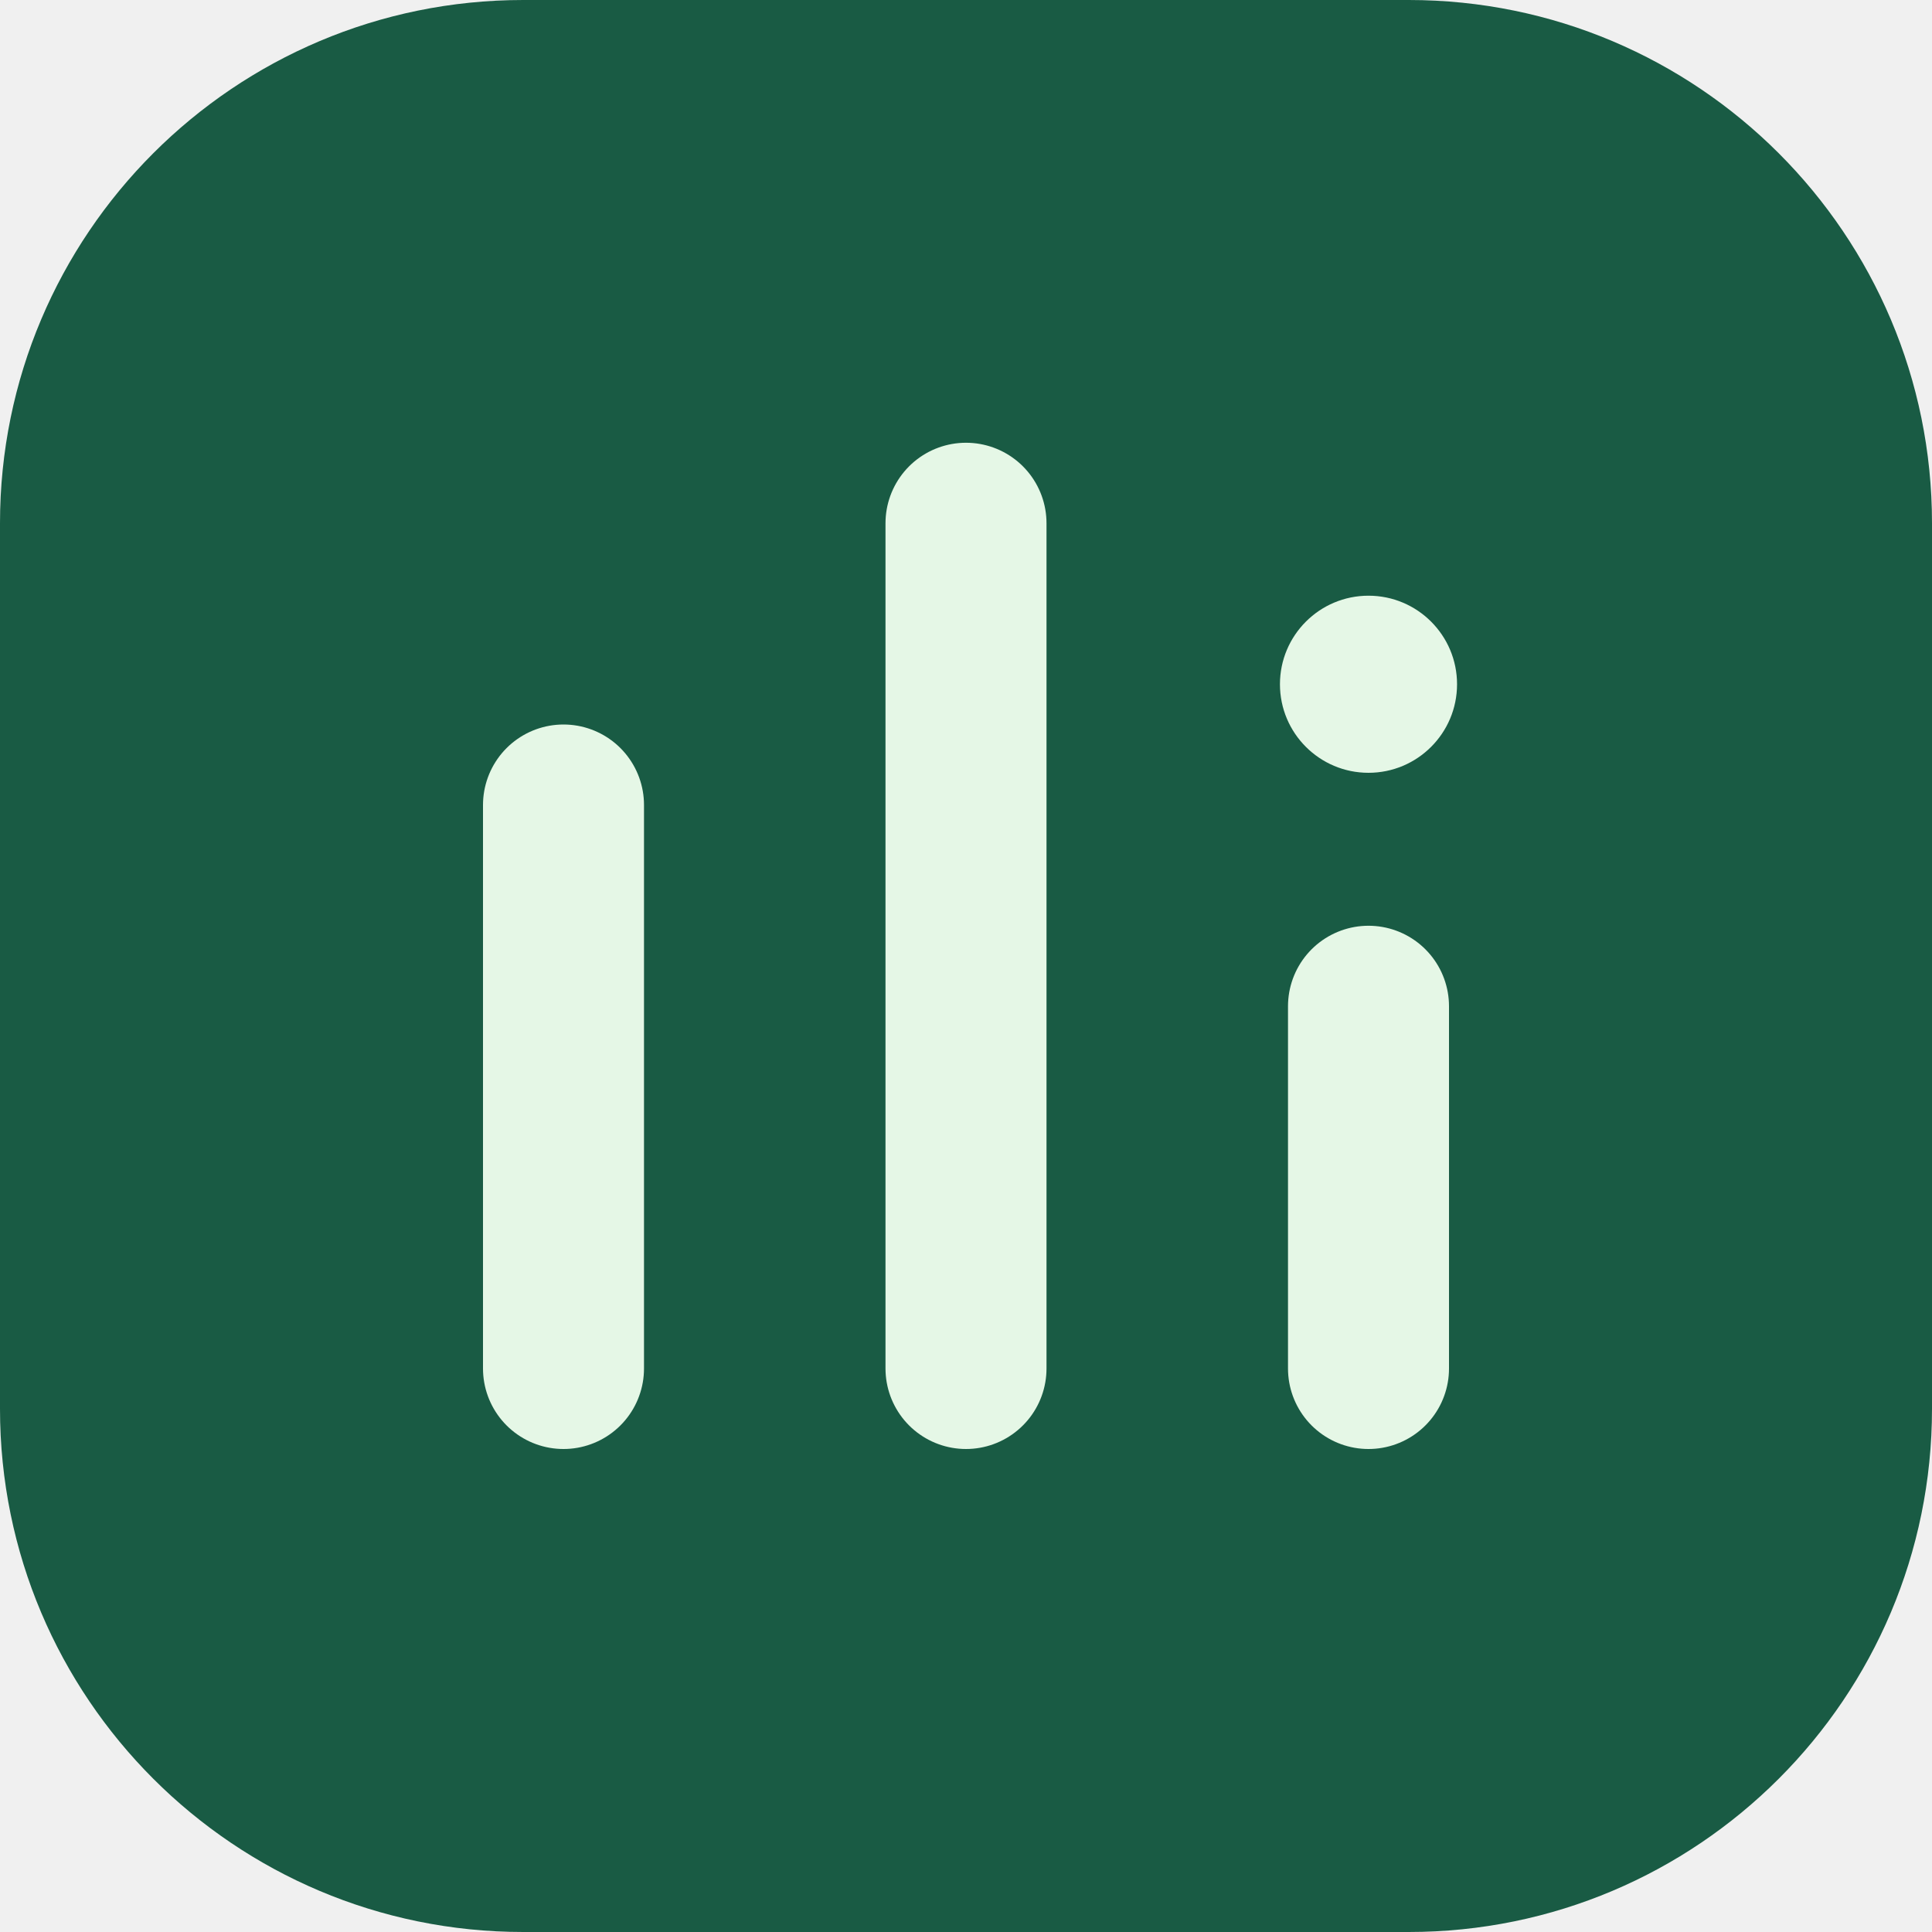
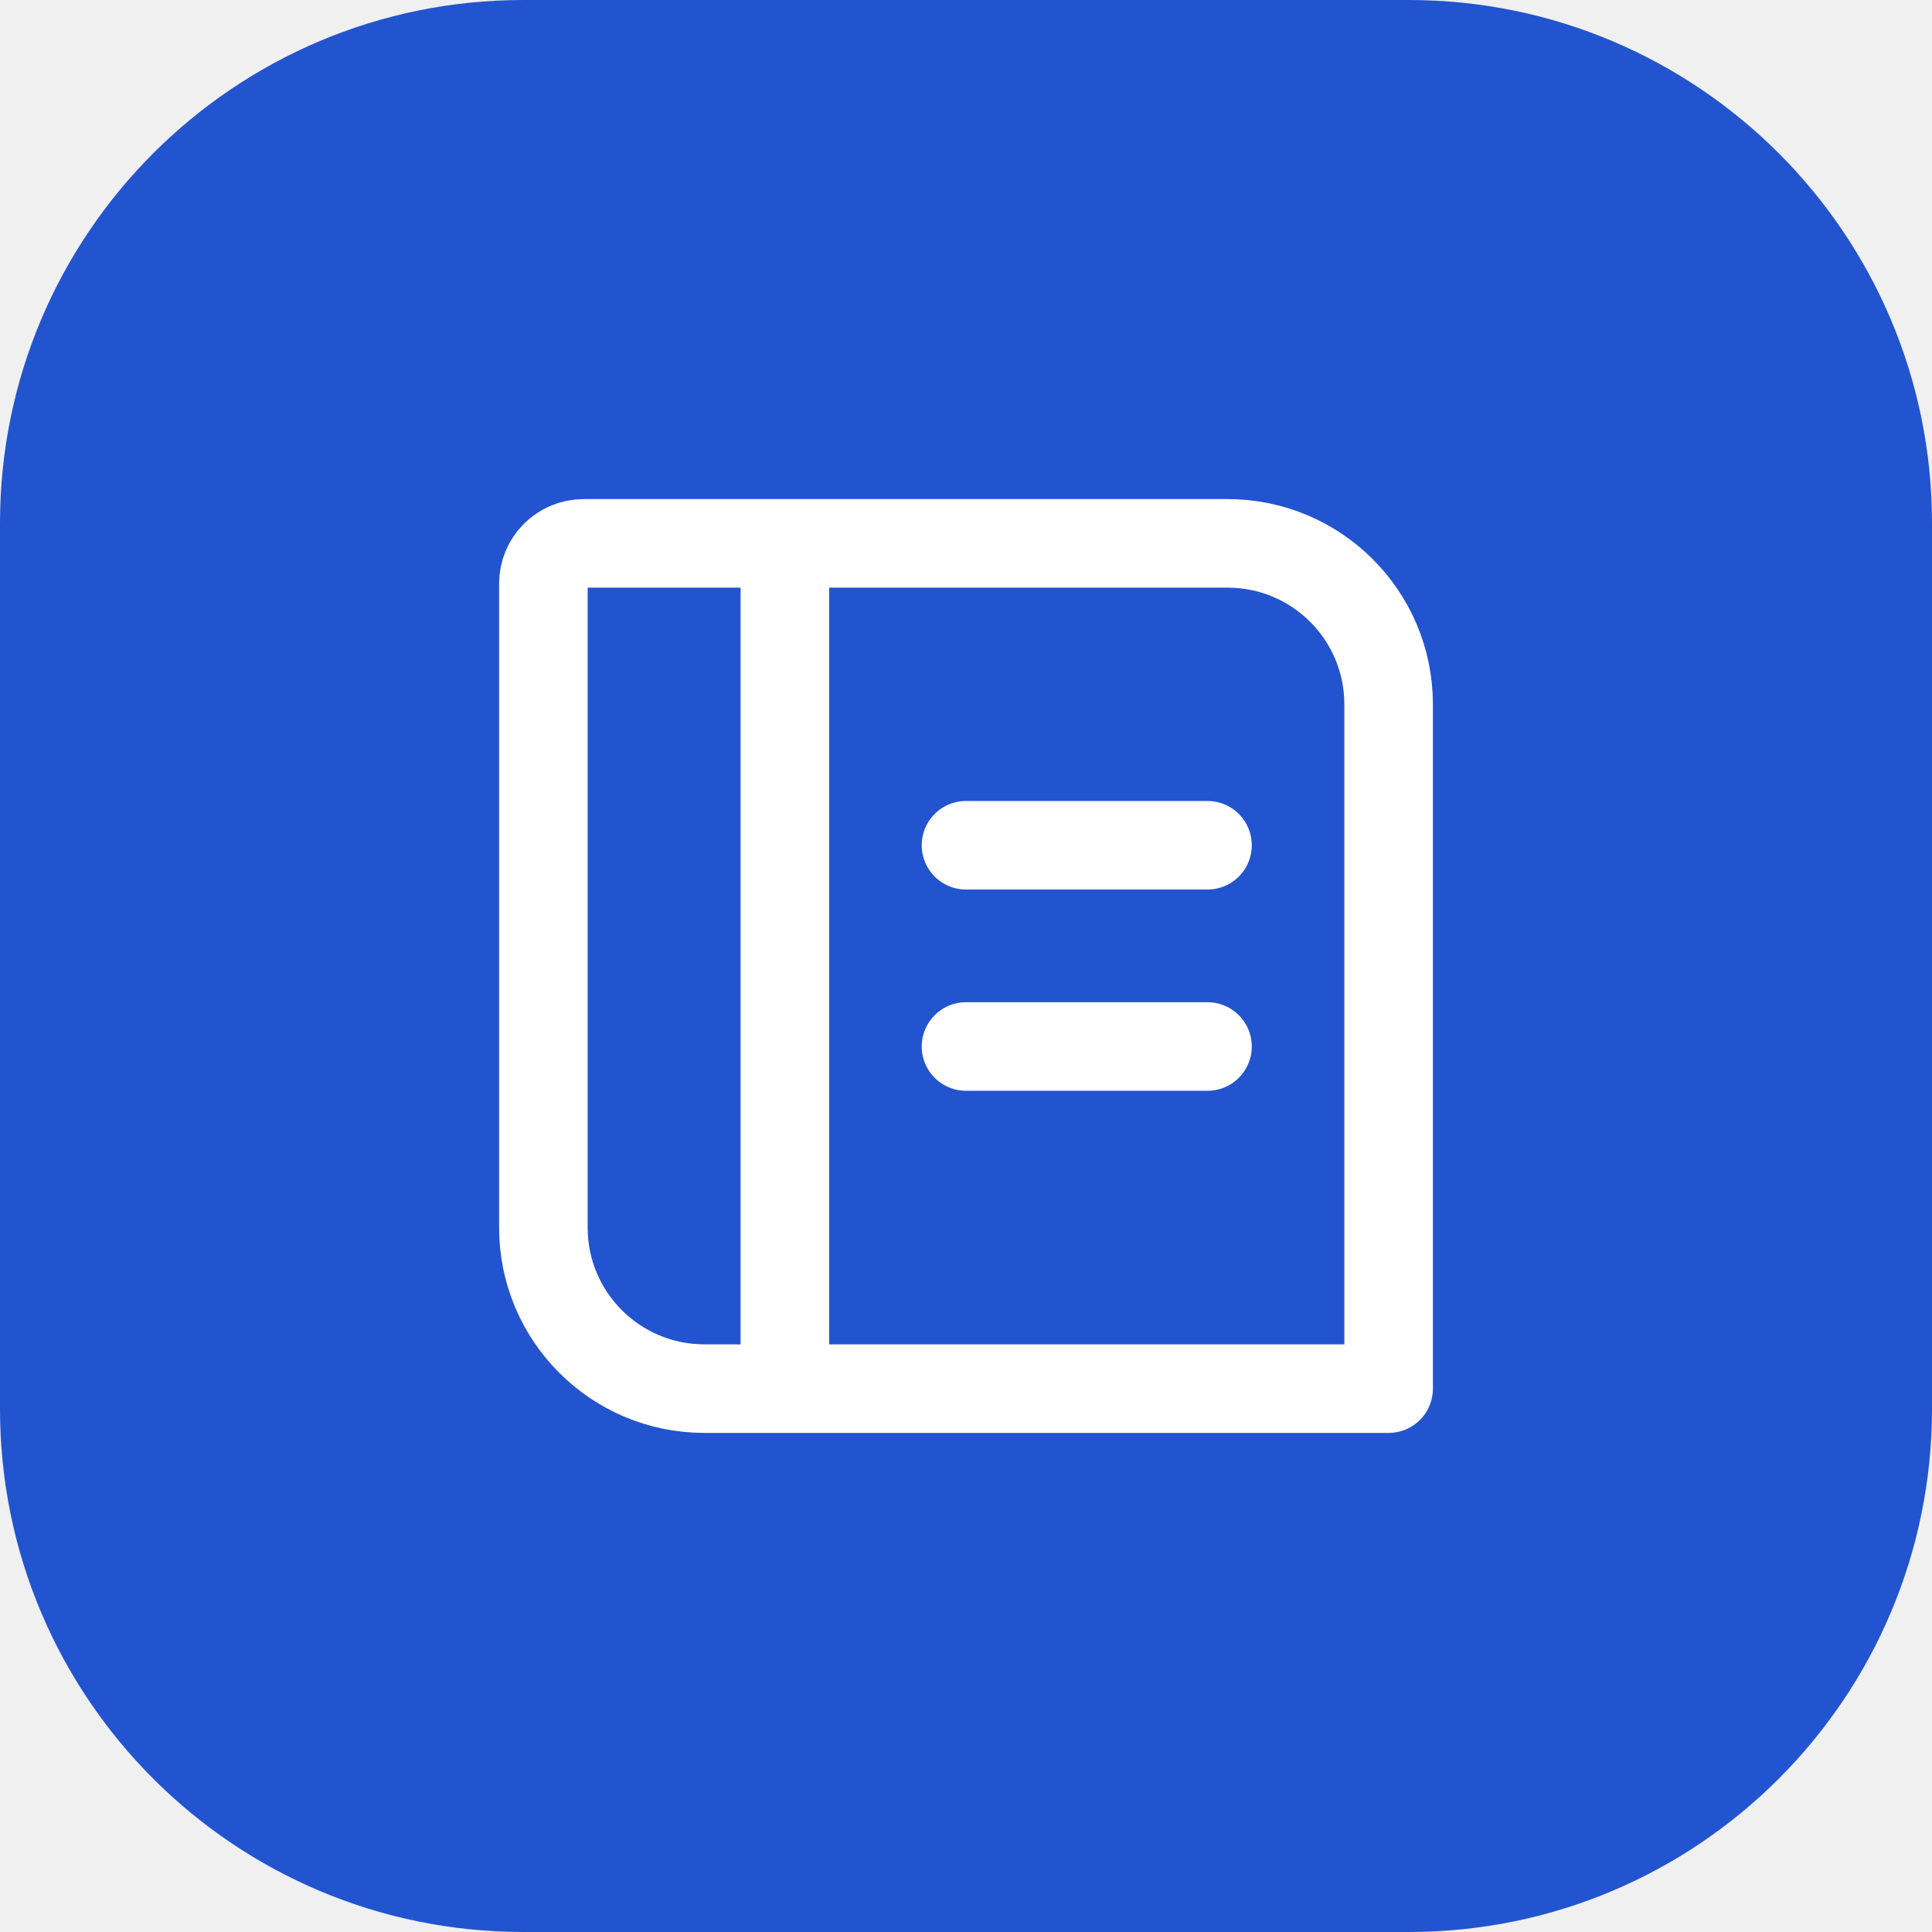
<svg xmlns="http://www.w3.org/2000/svg" viewBox="0 0 48 48">
-   <rect width="48" height="48" rx="13" fill="#195b44" />
-   <path d="M14 34V20m10 14V13m10 21V25" stroke="#e5f7e6" stroke-width="4" stroke-linecap="round" />
-   <circle cx="34" cy="17" r="2.2" fill="#e5f7e6" />
+   <rect width="48" height="48" rx="13" fill="#2354cf" />
+   <path d="M14.5 13.5h16a4 4 0 0 1 4 4v17h-17a4 4 0 0 1-4-4v-16a1 1 0 0 1 1-1Zm5 0v21m4.5-13.5h6m-6 5h6" fill="none" stroke="#fff" stroke-width="2.2" stroke-linecap="round" stroke-linejoin="round" />
</svg>
